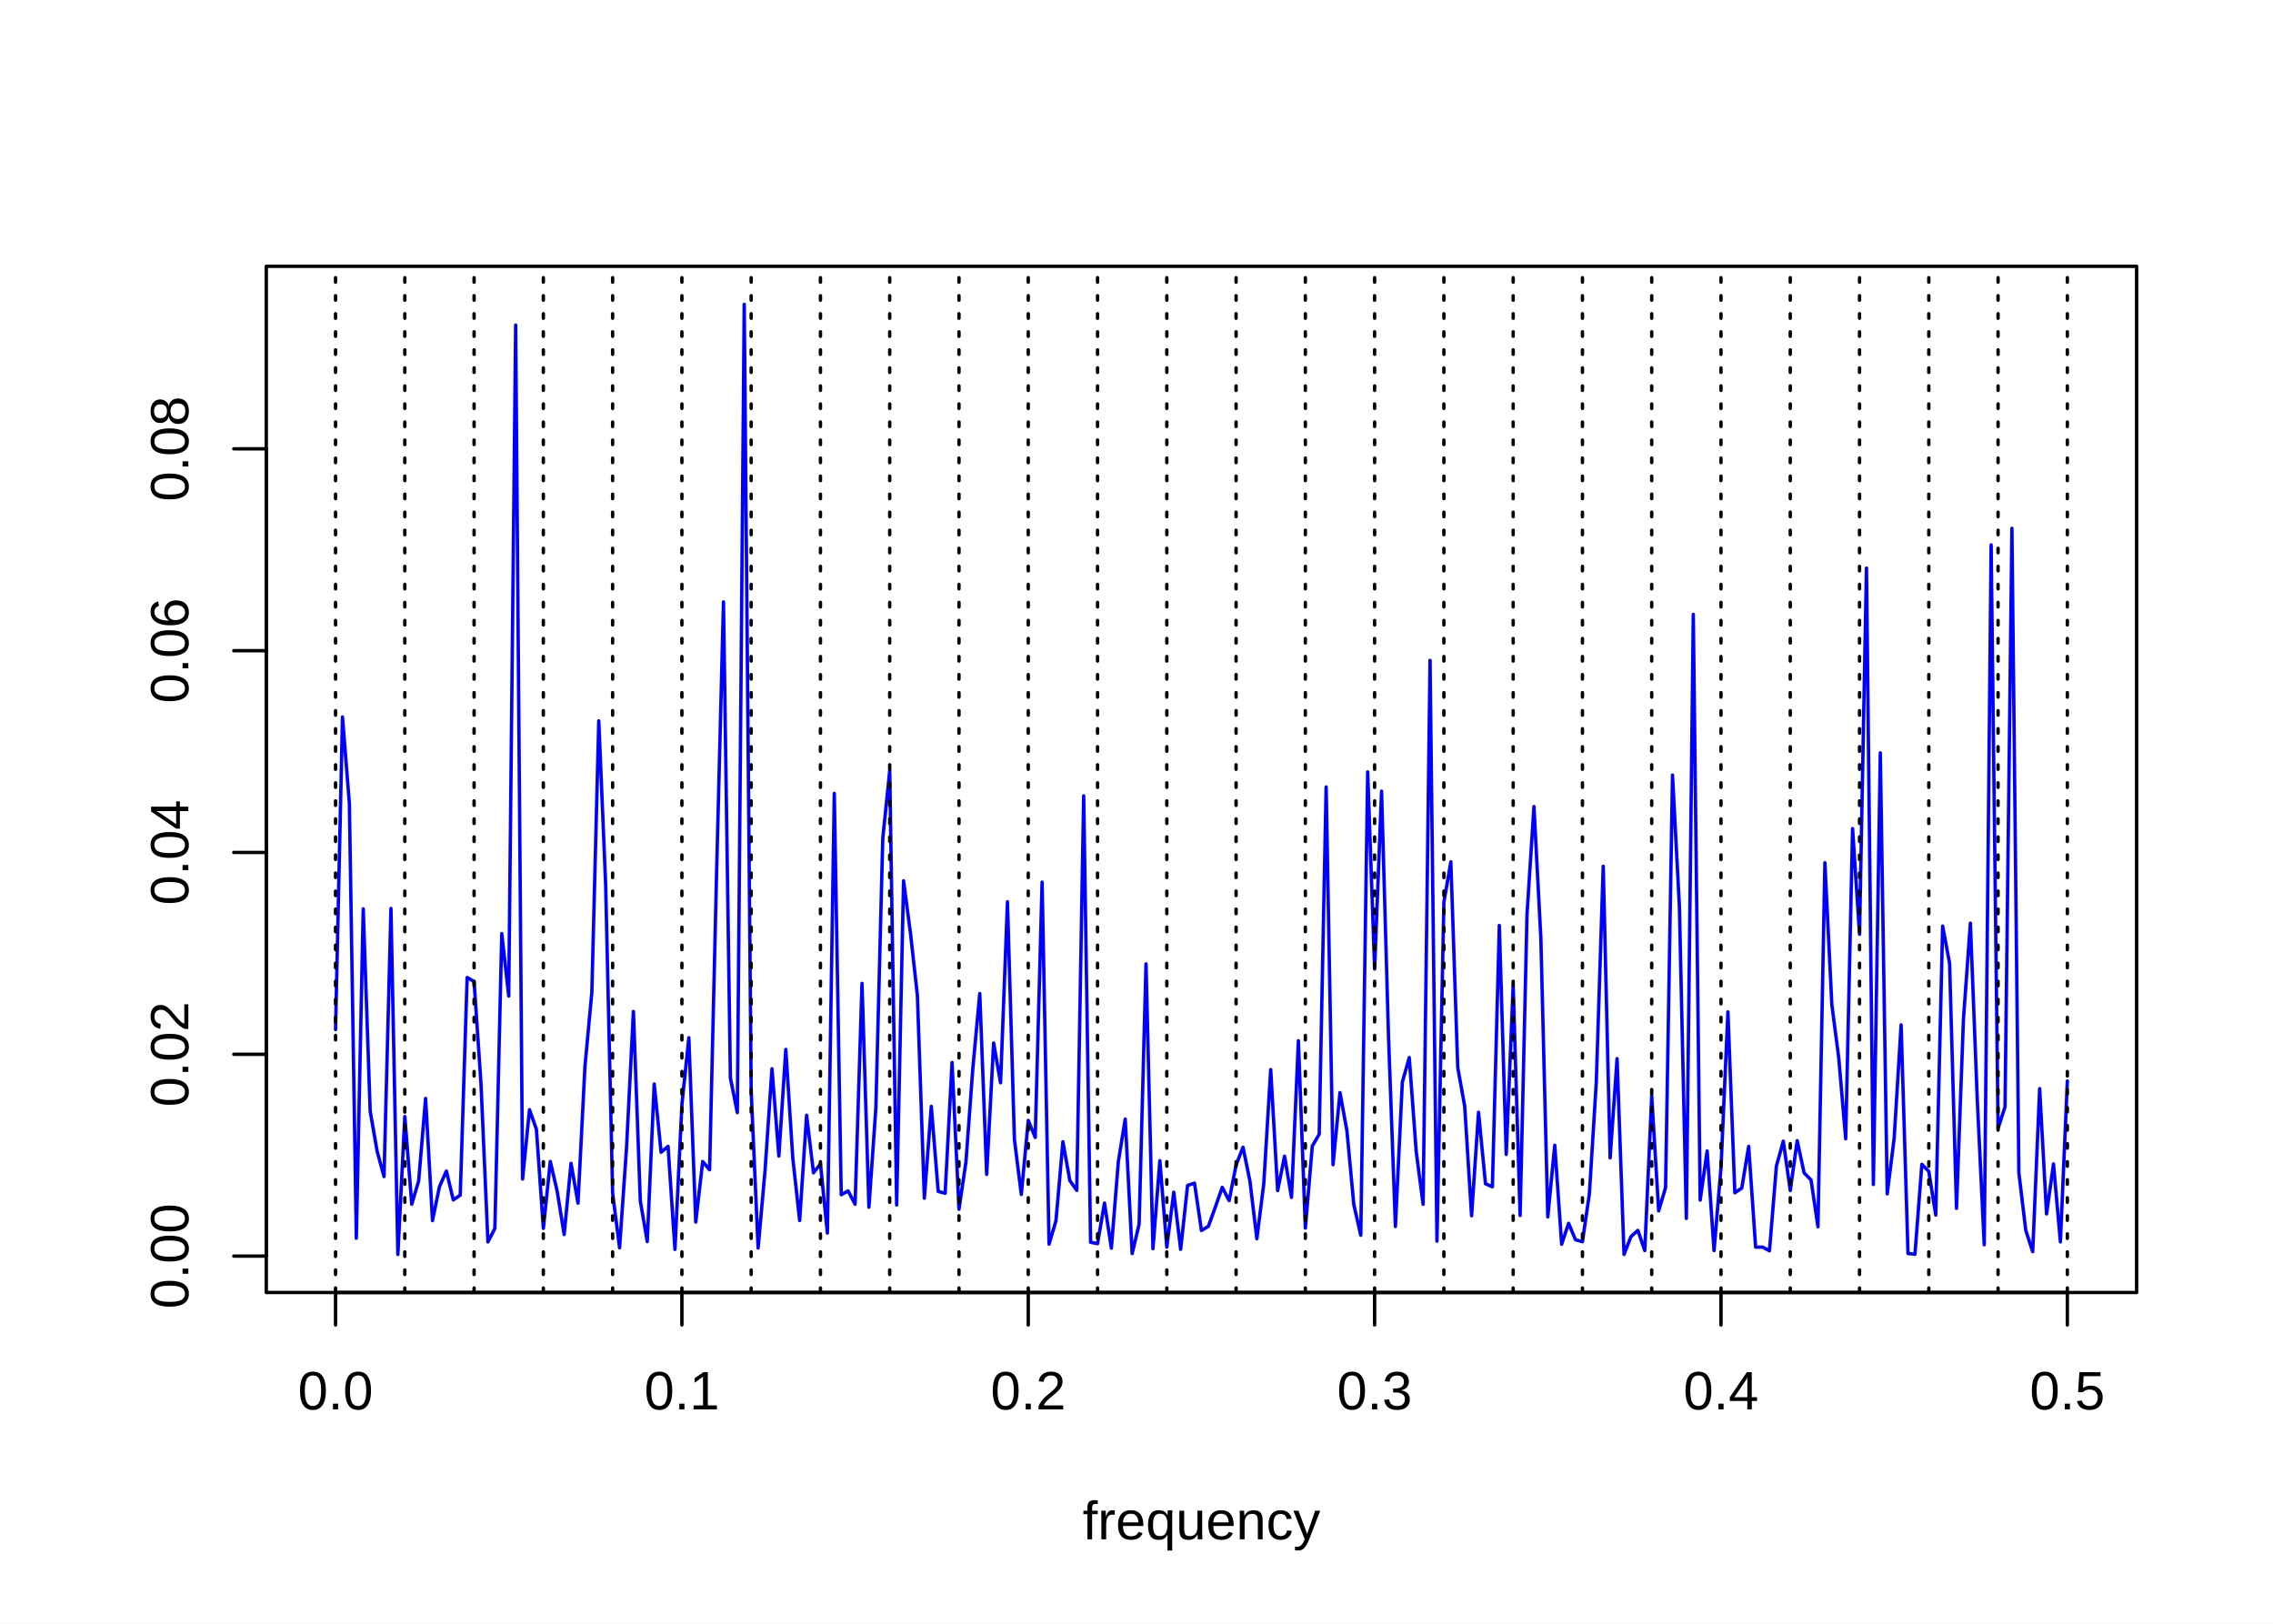
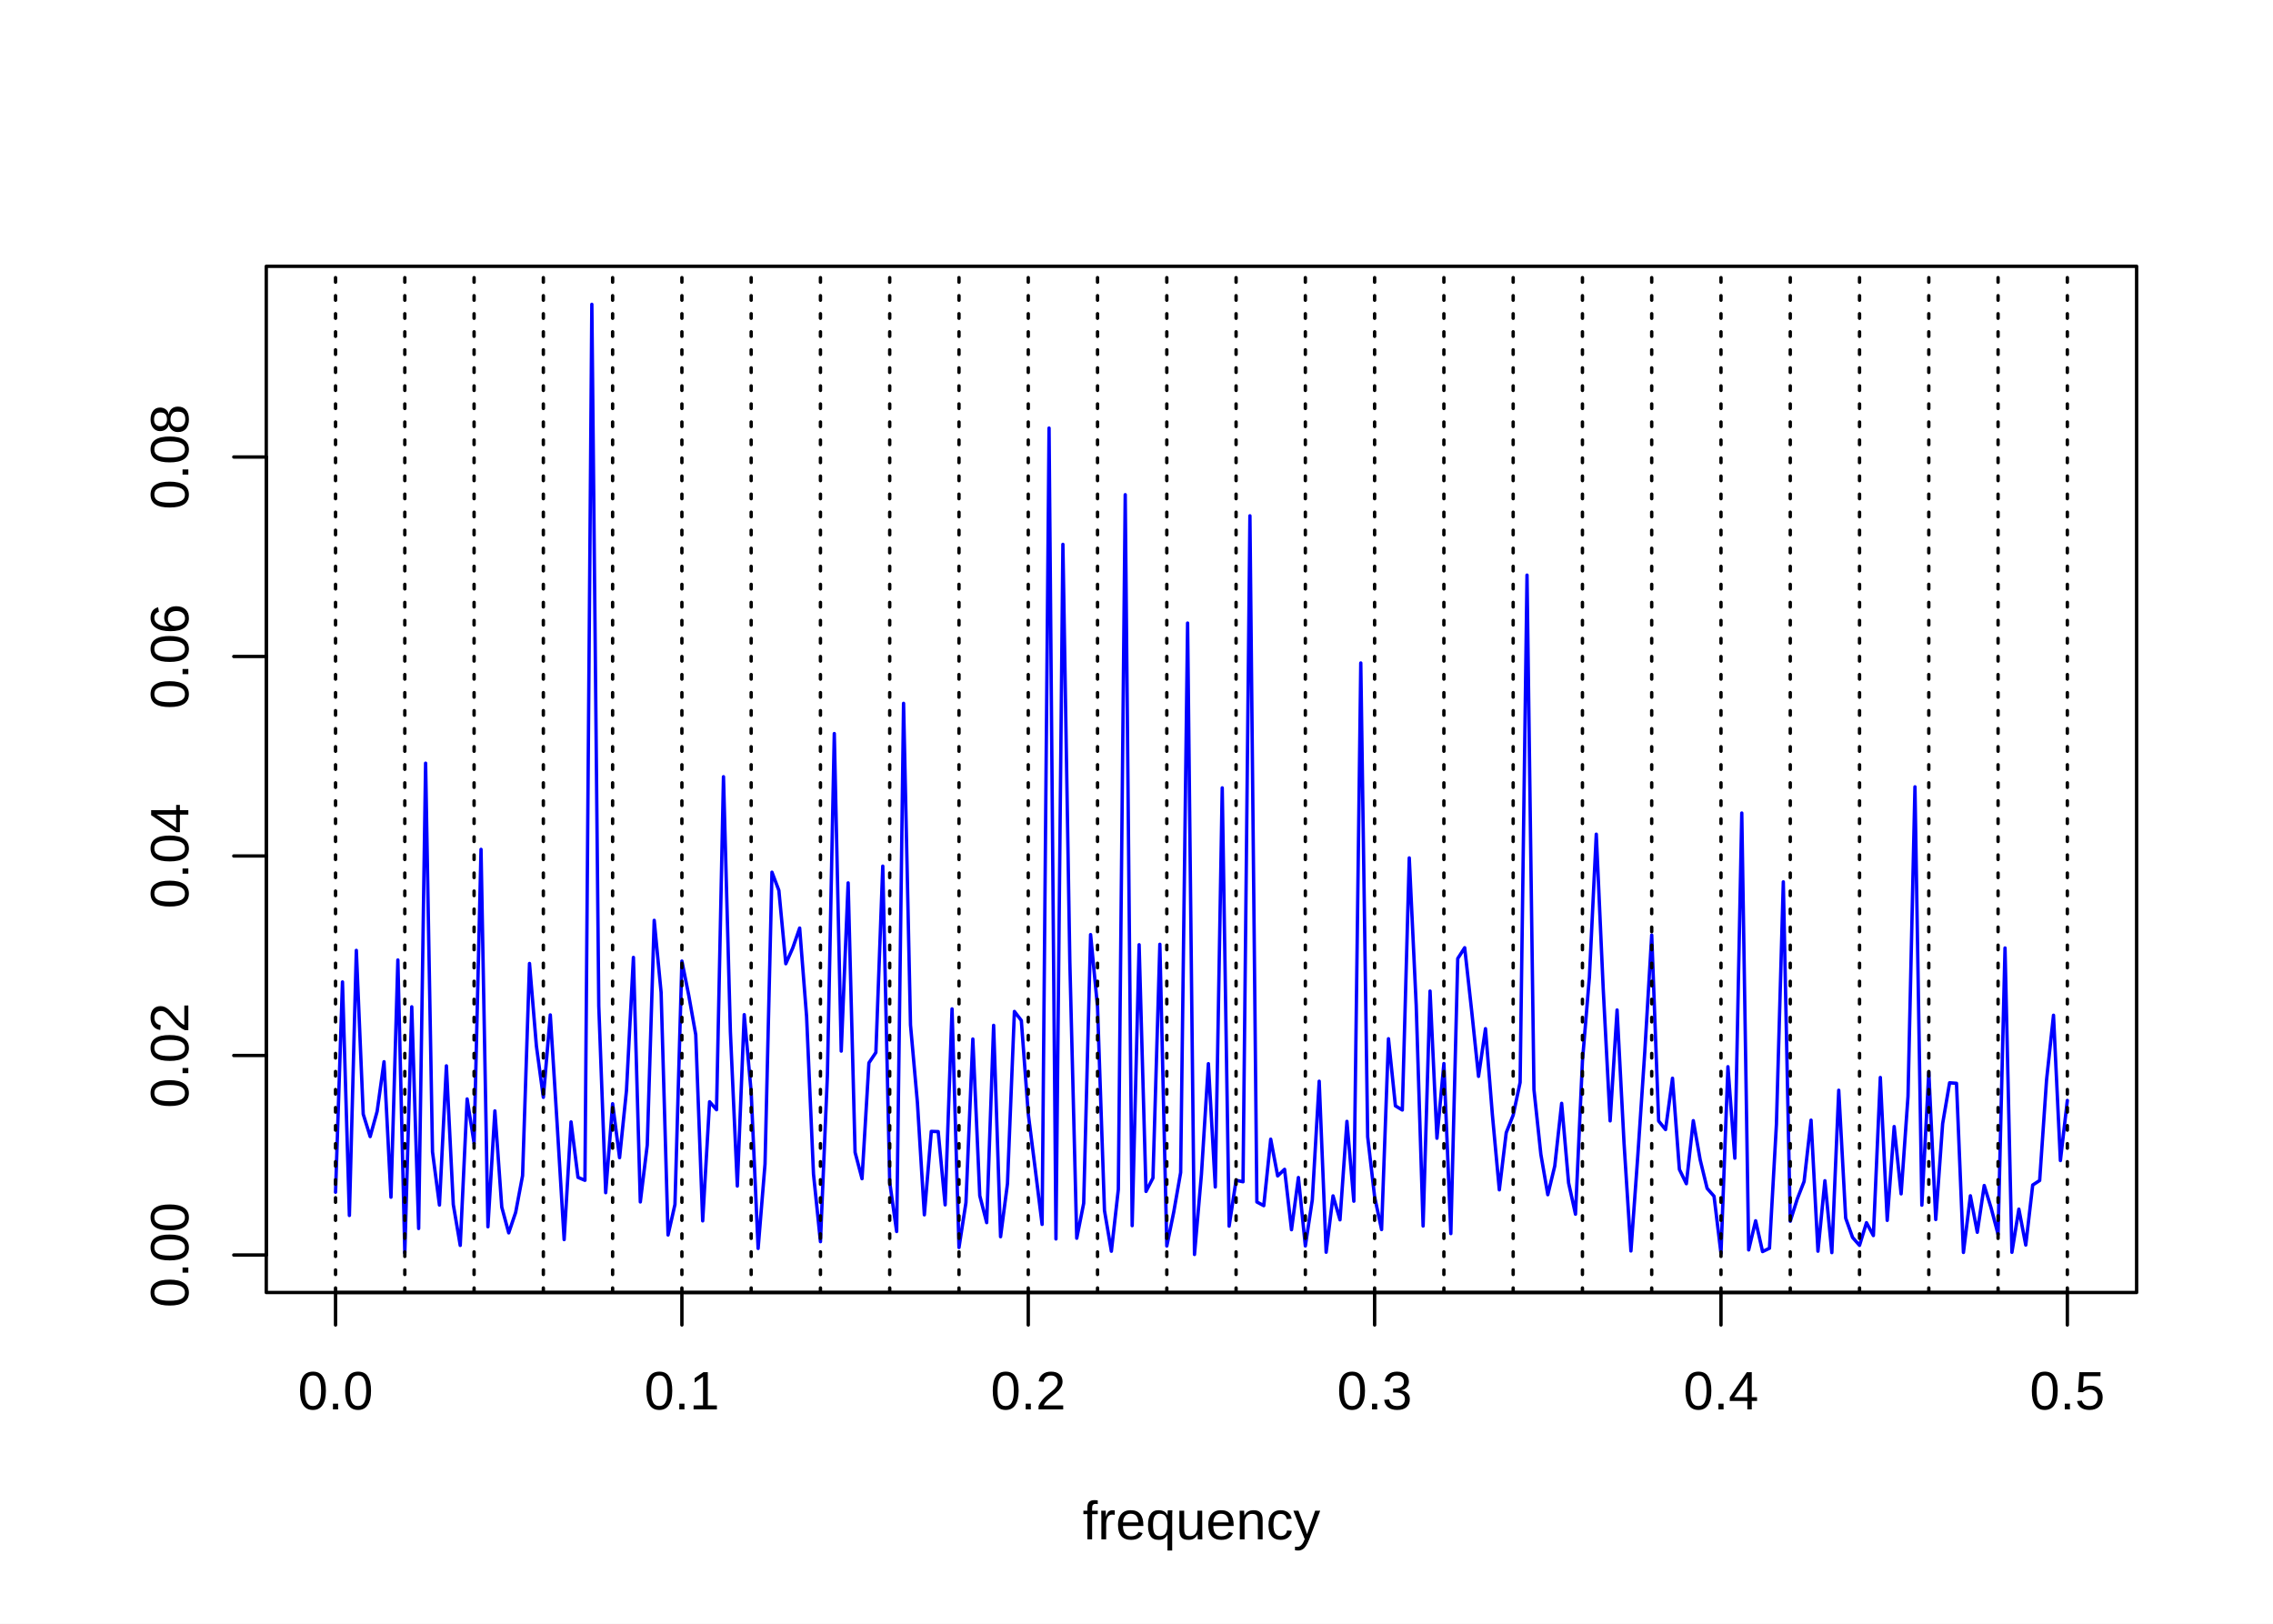
<svg xmlns="http://www.w3.org/2000/svg" viewBox="0 0 504.00 360.00">
  <defs>
    <style type="text/css">
    line, polyline, path, rect, circle {
      fill: none;
      stroke: #000000;
      stroke-linecap: round;
      stroke-linejoin: round;
      stroke-miterlimit: 10.00;
    }
  </style>
  </defs>
  <rect width="100%" height="100%" style="stroke: none; fill: #FFFFFF;" />
  <defs>
    <clipPath id="cpNTkuMDR8NDczLjc2fDI4Ni41Nnw1OS4wNA==">
      <rect x="59.04" y="59.04" width="414.72" height="227.52" />
    </clipPath>
  </defs>
-   <polyline points="74.40,228.27 75.94,158.96 77.47,178.21 79.01,274.53 80.54,201.49 82.08,246.34 83.62,255.24 85.15,260.86 86.69,201.42 88.22,278.13 89.76,247.54 91.30,266.99 92.83,261.83 94.37,243.53 95.90,270.62 97.44,263.10 98.98,259.63 100.51,266.03 102.05,264.98 103.58,216.73 105.12,217.61 106.66,240.41 108.19,275.35 109.73,272.36 111.26,206.98 112.80,220.84 114.34,72.08 115.87,261.40 117.41,246.04 118.94,250.39 120.48,272.35 122.02,257.51 123.55,264.12 125.09,273.71 126.62,257.92 128.16,266.75 129.70,236.48 131.23,220.02 132.77,159.82 134.30,196.25 135.84,264.52 137.38,276.66 138.91,254.67 140.45,224.25 141.98,266.27 143.52,275.28 145.06,240.33 146.59,255.47 148.13,254.16 149.66,277.01 151.20,244.87 152.74,230.08 154.27,270.94 155.81,257.52 157.34,259.36 158.88,194.00 160.42,133.45 161.95,238.98 163.49,246.68 165.02,67.47 166.56,241.86 168.10,276.71 169.63,259.60 171.17,236.96 172.70,256.31 174.24,232.67 175.78,256.68 177.31,270.60 178.85,247.25 180.38,260.03 181.92,258.03 183.46,273.38 184.99,175.91 186.53,264.89 188.06,264.04 189.60,267.00 191.14,218.02 192.67,267.65 194.21,245.63 195.74,185.88 197.28,170.89 198.82,267.17 200.35,195.28 201.89,206.96 203.42,220.72 204.96,265.66 206.50,245.28 208.03,264.15 209.57,264.56 211.10,235.56 212.64,268.11 214.18,257.63 215.71,236.87 217.25,220.27 218.78,260.38 220.32,231.25 221.86,240.06 223.39,199.93 224.93,252.62 226.46,264.83 228.00,248.40 229.54,252.18 231.07,195.58 232.61,275.85 234.14,270.67 235.68,253.13 237.22,261.75 238.75,263.92 240.29,176.45 241.82,275.43 243.36,275.73 244.90,266.73 246.43,276.73 247.97,257.58 249.50,248.11 251.04,277.93 252.58,271.41 254.11,213.70 255.65,276.84 257.18,257.34 258.72,276.51 260.26,264.33 261.79,276.99 263.33,262.82 264.86,262.32 266.40,272.81 267.94,271.88 269.47,267.66 271.01,263.24 272.54,266.19 274.08,258.30 275.62,254.35 277.15,261.87 278.69,274.64 280.22,262.45 281.76,237.14 283.30,263.97 284.83,256.33 286.37,265.48 287.90,230.74 289.44,272.28 290.98,254.11 292.51,251.48 294.05,174.48 295.58,258.23 297.12,242.23 298.66,250.72 300.19,267.11 301.73,273.87 303.26,171.14 304.80,214.84 306.34,175.41 307.87,229.53 309.41,271.93 310.94,239.94 312.48,234.47 314.02,255.32 315.55,267.01 317.09,146.41 318.62,275.18 320.16,200.01 321.70,191.08 323.23,236.68 324.77,245.25 326.30,269.55 327.84,246.60 329.38,262.44 330.91,263.13 332.45,205.18 333.98,255.95 335.52,218.48 337.06,269.49 338.59,202.71 340.13,178.82 341.66,207.99 343.20,269.80 344.74,253.90 346.27,275.86 347.81,271.22 349.34,274.86 350.88,275.30 352.42,264.70 353.95,239.96 355.49,192.06 357.02,256.71 358.56,234.71 360.10,278.12 361.63,274.19 363.17,272.78 364.70,277.27 366.24,242.98 367.78,268.46 369.31,263.31 370.85,171.84 372.38,200.95 373.92,270.14 375.46,136.21 376.99,266.07 378.53,255.18 380.06,277.27 381.60,258.91 383.14,224.35 384.67,264.45 386.21,263.41 387.74,254.16 389.28,276.51 390.82,276.49 392.35,277.31 393.89,258.52 395.42,253.01 396.96,263.96 398.50,252.90 400.03,260.04 401.57,261.61 403.10,271.99 404.64,191.28 406.18,222.76 407.71,234.51 409.25,252.49 410.78,183.71 412.32,207.14 413.86,125.95 415.39,262.61 416.93,166.90 418.46,264.69 420.00,252.34 421.54,227.23 423.07,277.92 424.61,278.08 426.14,258.14 427.68,259.71 429.22,269.40 430.75,205.32 432.29,213.59 433.82,267.90 435.36,226.02 436.90,204.67 438.43,243.85 439.97,275.98 441.50,120.81 443.04,250.17 444.58,245.39 446.11,117.13 447.65,260.01 449.18,272.78 450.72,277.51 452.26,241.36 453.79,269.13 455.33,258.05 456.86,275.34 458.40,239.67 " style="stroke-width: 0.75; stroke: #0000FF;" clip-path="url(#cpNTkuMDR8NDczLjc2fDI4Ni41Nnw1OS4wNA==)" />
+   <polyline points="74.40,264.33 75.94,217.71 77.47,269.48 79.01,210.71 80.54,247.02 82.08,251.99 83.62,246.42 85.15,235.40 86.69,265.43 88.22,212.84 89.76,277.79 91.30,223.22 92.83,272.37 94.37,169.21 95.90,255.37 97.44,267.17 98.98,236.31 100.51,267.06 102.05,276.12 103.58,243.65 105.12,253.44 106.66,188.31 108.19,271.99 109.73,246.30 111.26,267.64 112.80,273.34 114.34,268.80 115.87,260.66 117.41,213.61 118.94,231.92 120.48,243.29 122.02,225.02 123.55,249.41 125.09,274.83 126.62,248.74 128.16,261.03 129.70,261.69 131.23,67.47 132.77,223.02 134.30,264.43 135.84,244.71 137.38,256.67 138.91,241.79 140.45,212.27 141.98,266.48 143.52,253.85 145.06,204.05 146.59,220.05 148.13,273.81 149.66,267.04 151.20,213.08 152.74,220.79 154.27,229.41 155.81,270.68 157.34,244.27 158.88,246.04 160.42,172.21 161.95,228.75 163.49,262.96 165.02,224.96 166.56,242.13 168.10,276.79 169.63,258.08 171.17,193.38 172.70,197.41 174.24,213.67 175.78,210.17 177.31,205.76 178.85,225.40 180.38,260.31 181.92,275.29 183.46,238.49 184.99,162.64 186.53,233.04 188.06,195.75 189.60,255.49 191.14,261.33 192.67,235.65 194.21,233.35 195.74,192.03 197.28,262.14 198.82,273.04 200.35,155.94 201.89,227.26 203.42,244.44 204.96,269.34 206.50,250.84 208.03,250.89 209.57,267.13 211.10,223.68 212.64,276.59 214.18,266.65 215.71,230.36 217.25,265.10 218.78,271.07 220.32,227.33 221.86,274.19 223.39,262.44 224.93,224.25 226.46,226.25 228.00,246.96 229.54,259.14 231.07,271.46 232.61,94.91 234.14,274.69 235.68,120.69 237.22,213.33 238.75,274.53 240.29,266.78 241.82,207.21 243.36,223.26 244.90,268.39 246.43,277.41 247.97,263.71 249.50,109.68 251.04,271.74 252.58,209.46 254.11,264.15 255.65,261.17 257.18,209.36 258.72,276.25 260.26,268.71 261.79,259.95 263.33,138.14 264.86,278.13 266.40,260.34 267.94,235.83 269.47,263.17 271.01,174.68 272.54,271.85 274.08,261.68 275.62,262.01 277.15,114.36 278.69,266.49 280.22,267.31 281.76,252.57 283.30,260.71 284.83,259.25 286.37,272.64 287.90,261.07 289.44,276.24 290.98,266.03 292.51,239.72 294.05,277.63 295.58,265.14 297.12,270.45 298.66,248.62 300.19,266.32 301.73,146.99 303.26,252.04 304.80,265.34 306.34,272.61 307.87,230.30 309.41,245.18 310.94,246.10 312.48,190.21 314.02,222.90 315.55,271.82 317.09,219.73 318.62,252.36 320.16,235.80 321.70,273.50 323.23,212.52 324.77,210.12 326.30,223.97 327.84,238.64 329.38,228.07 330.91,247.15 332.45,263.80 333.98,251.13 335.52,247.25 337.06,239.98 338.59,127.51 340.13,241.58 341.66,255.92 343.20,264.88 344.74,258.53 346.27,244.62 347.81,262.26 349.34,269.20 350.88,235.24 352.42,216.69 353.95,184.95 355.49,219.32 357.02,248.51 358.56,223.93 360.10,253.41 361.63,277.35 363.17,256.05 364.70,233.25 366.24,207.31 367.78,248.54 369.31,250.44 370.85,239.06 372.38,259.27 373.92,262.44 375.46,248.46 376.99,257.16 378.53,263.48 380.06,265.22 381.60,277.90 383.14,236.50 384.67,256.78 386.21,180.26 387.74,277.12 389.28,270.66 390.82,277.49 392.35,276.75 393.89,249.30 395.42,195.52 396.96,270.76 398.50,265.86 400.03,261.94 401.57,248.35 403.10,277.40 404.64,261.78 406.18,277.72 407.71,241.72 409.25,270.07 410.78,274.36 412.32,276.11 413.86,271.08 415.39,273.94 416.93,238.89 418.46,270.57 420.00,249.77 421.54,264.69 423.07,243.06 424.61,174.45 426.14,267.20 427.68,237.67 429.22,270.38 430.75,249.12 432.29,240.07 433.82,240.18 435.36,277.68 436.90,265.12 438.43,273.21 439.97,262.84 441.50,267.84 443.04,273.66 444.58,210.18 446.11,277.65 447.65,268.08 449.18,276.04 450.72,262.73 452.26,261.73 453.79,239.43 455.33,225.09 456.86,257.31 458.40,243.98 " style="stroke-width: 0.75; stroke: #0000FF;" clip-path="url(#cpNTkuMDR8NDczLjc2fDI4Ni41Nnw1OS4wNA==)" />
  <defs>
    <clipPath id="cpMHw1MDR8MzYwfDA=">
      <rect x="0.00" y="0.00" width="504.00" height="360.00" />
    </clipPath>
  </defs>
  <line x1="74.40" y1="286.56" x2="458.40" y2="286.56" style="stroke-width: 0.75;" clip-path="url(#cpMHw1MDR8MzYwfDA=)" />
  <line x1="74.40" y1="286.56" x2="74.40" y2="293.76" style="stroke-width: 0.75;" clip-path="url(#cpMHw1MDR8MzYwfDA=)" />
  <line x1="151.20" y1="286.56" x2="151.20" y2="293.76" style="stroke-width: 0.75;" clip-path="url(#cpMHw1MDR8MzYwfDA=)" />
  <line x1="228.00" y1="286.56" x2="228.00" y2="293.76" style="stroke-width: 0.75;" clip-path="url(#cpMHw1MDR8MzYwfDA=)" />
  <line x1="304.80" y1="286.56" x2="304.80" y2="293.76" style="stroke-width: 0.75;" clip-path="url(#cpMHw1MDR8MzYwfDA=)" />
  <line x1="381.60" y1="286.56" x2="381.60" y2="293.76" style="stroke-width: 0.75;" clip-path="url(#cpMHw1MDR8MzYwfDA=)" />
  <line x1="458.40" y1="286.56" x2="458.40" y2="293.76" style="stroke-width: 0.75;" clip-path="url(#cpMHw1MDR8MzYwfDA=)" />
  <g clip-path="url(#cpMHw1MDR8MzYwfDA=)">
    <text x="66.06" y="312.48" style="font-size: 12.00px; font-family: Arial;" textLength="16.68px" lengthAdjust="spacingAndGlyphs">0.0</text>
  </g>
  <g clip-path="url(#cpMHw1MDR8MzYwfDA=)">
    <text x="142.86" y="312.48" style="font-size: 12.00px; font-family: Arial;" textLength="16.68px" lengthAdjust="spacingAndGlyphs">0.1</text>
  </g>
  <g clip-path="url(#cpMHw1MDR8MzYwfDA=)">
    <text x="219.66" y="312.48" style="font-size: 12.00px; font-family: Arial;" textLength="16.68px" lengthAdjust="spacingAndGlyphs">0.2</text>
  </g>
  <g clip-path="url(#cpMHw1MDR8MzYwfDA=)">
    <text x="296.46" y="312.48" style="font-size: 12.00px; font-family: Arial;" textLength="16.68px" lengthAdjust="spacingAndGlyphs">0.3</text>
  </g>
  <g clip-path="url(#cpMHw1MDR8MzYwfDA=)">
    <text x="373.26" y="312.48" style="font-size: 12.00px; font-family: Arial;" textLength="16.68px" lengthAdjust="spacingAndGlyphs">0.4</text>
  </g>
  <g clip-path="url(#cpMHw1MDR8MzYwfDA=)">
    <text x="450.06" y="312.48" style="font-size: 12.00px; font-family: Arial;" textLength="16.68px" lengthAdjust="spacingAndGlyphs">0.5</text>
  </g>
-   <line x1="59.04" y1="278.49" x2="59.04" y2="99.51" style="stroke-width: 0.75;" clip-path="url(#cpMHw1MDR8MzYwfDA=)" />
-   <line x1="59.04" y1="278.49" x2="51.84" y2="278.49" style="stroke-width: 0.75;" clip-path="url(#cpMHw1MDR8MzYwfDA=)" />
-   <line x1="59.04" y1="233.75" x2="51.84" y2="233.75" style="stroke-width: 0.75;" clip-path="url(#cpMHw1MDR8MzYwfDA=)" />
-   <line x1="59.04" y1="189.00" x2="51.84" y2="189.00" style="stroke-width: 0.75;" clip-path="url(#cpMHw1MDR8MzYwfDA=)" />
-   <line x1="59.04" y1="144.26" x2="51.84" y2="144.26" style="stroke-width: 0.75;" clip-path="url(#cpMHw1MDR8MzYwfDA=)" />
-   <line x1="59.04" y1="99.51" x2="51.84" y2="99.51" style="stroke-width: 0.75;" clip-path="url(#cpMHw1MDR8MzYwfDA=)" />
+   <line x1="59.04" y1="278.25" x2="59.04" y2="101.32" style="stroke-width: 0.75;" clip-path="url(#cpMHw1MDR8MzYwfDA=)" />
+   <line x1="59.04" y1="278.25" x2="51.84" y2="278.25" style="stroke-width: 0.75;" clip-path="url(#cpMHw1MDR8MzYwfDA=)" />
+   <line x1="59.04" y1="234.01" x2="51.84" y2="234.01" style="stroke-width: 0.75;" clip-path="url(#cpMHw1MDR8MzYwfDA=)" />
+   <line x1="59.04" y1="189.78" x2="51.84" y2="189.78" style="stroke-width: 0.75;" clip-path="url(#cpMHw1MDR8MzYwfDA=)" />
+   <line x1="59.04" y1="145.55" x2="51.84" y2="145.55" style="stroke-width: 0.75;" clip-path="url(#cpMHw1MDR8MzYwfDA=)" />
+   <line x1="59.04" y1="101.32" x2="51.84" y2="101.32" style="stroke-width: 0.75;" clip-path="url(#cpMHw1MDR8MzYwfDA=)" />
  <g clip-path="url(#cpMHw1MDR8MzYwfDA=)">
-     <text transform="translate(41.76,290.17) rotate(-90)" style="font-size: 12.00px; font-family: Arial;" textLength="23.36px" lengthAdjust="spacingAndGlyphs">0.00</text>
+     <text transform="translate(41.76,289.92) rotate(-90)" style="font-size: 12.00px; font-family: Arial;" textLength="23.36px" lengthAdjust="spacingAndGlyphs">0.00</text>
  </g>
  <g clip-path="url(#cpMHw1MDR8MzYwfDA=)">
-     <text transform="translate(41.76,245.42) rotate(-90)" style="font-size: 12.00px; font-family: Arial;" textLength="23.36px" lengthAdjust="spacingAndGlyphs">0.02</text>
+     <text transform="translate(41.76,245.69) rotate(-90)" style="font-size: 12.00px; font-family: Arial;" textLength="23.36px" lengthAdjust="spacingAndGlyphs">0.02</text>
  </g>
  <g clip-path="url(#cpMHw1MDR8MzYwfDA=)">
-     <text transform="translate(41.76,200.68) rotate(-90)" style="font-size: 12.00px; font-family: Arial;" textLength="23.36px" lengthAdjust="spacingAndGlyphs">0.04</text>
+     <text transform="translate(41.76,201.46) rotate(-90)" style="font-size: 12.00px; font-family: Arial;" textLength="23.36px" lengthAdjust="spacingAndGlyphs">0.04</text>
  </g>
  <g clip-path="url(#cpMHw1MDR8MzYwfDA=)">
-     <text transform="translate(41.76,155.93) rotate(-90)" style="font-size: 12.00px; font-family: Arial;" textLength="23.36px" lengthAdjust="spacingAndGlyphs">0.06</text>
+     <text transform="translate(41.76,157.23) rotate(-90)" style="font-size: 12.00px; font-family: Arial;" textLength="23.36px" lengthAdjust="spacingAndGlyphs">0.06</text>
  </g>
  <g clip-path="url(#cpMHw1MDR8MzYwfDA=)">
-     <text transform="translate(41.76,111.19) rotate(-90)" style="font-size: 12.00px; font-family: Arial;" textLength="23.36px" lengthAdjust="spacingAndGlyphs">0.08</text>
+     <text transform="translate(41.76,112.99) rotate(-90)" style="font-size: 12.00px; font-family: Arial;" textLength="23.36px" lengthAdjust="spacingAndGlyphs">0.08</text>
  </g>
  <polyline points="59.04,286.56 473.76,286.56 473.76,59.04 59.04,59.04 59.04,286.56 " style="stroke-width: 0.75;" clip-path="url(#cpMHw1MDR8MzYwfDA=)" />
  <g clip-path="url(#cpMHw1MDR8MzYwfDA=)">
    <text x="240.05" y="341.28" style="font-size: 12.00px; font-family: Arial;" textLength="52.70px" lengthAdjust="spacingAndGlyphs">frequency</text>
  </g>
  <g clip-path="url(#cpMHw1MDR8MzYwfDA=)">
    <text transform="translate(12.96,174.47) rotate(-90)" style="font-size: 12.00px; font-family: Arial;" textLength="3.33px" lengthAdjust="spacingAndGlyphs"> </text>
  </g>
  <defs>
    <clipPath id="cpNTkuMDR8NDczLjc2fDI4Ni41Nnw1OS4wNA==">
      <rect x="59.04" y="59.04" width="414.72" height="227.52" />
    </clipPath>
  </defs>
  <line x1="74.40" y1="286.56" x2="74.40" y2="59.04" style="stroke-width: 0.75; stroke-dasharray: 1.00,3.00;" clip-path="url(#cpNTkuMDR8NDczLjc2fDI4Ni41Nnw1OS4wNA==)" />
  <line x1="89.76" y1="286.56" x2="89.76" y2="59.04" style="stroke-width: 0.75; stroke-dasharray: 1.00,3.00;" clip-path="url(#cpNTkuMDR8NDczLjc2fDI4Ni41Nnw1OS4wNA==)" />
  <line x1="105.12" y1="286.56" x2="105.12" y2="59.04" style="stroke-width: 0.75; stroke-dasharray: 1.00,3.00;" clip-path="url(#cpNTkuMDR8NDczLjc2fDI4Ni41Nnw1OS4wNA==)" />
  <line x1="120.48" y1="286.56" x2="120.48" y2="59.04" style="stroke-width: 0.75; stroke-dasharray: 1.00,3.00;" clip-path="url(#cpNTkuMDR8NDczLjc2fDI4Ni41Nnw1OS4wNA==)" />
  <line x1="135.84" y1="286.56" x2="135.84" y2="59.04" style="stroke-width: 0.75; stroke-dasharray: 1.00,3.00;" clip-path="url(#cpNTkuMDR8NDczLjc2fDI4Ni41Nnw1OS4wNA==)" />
  <line x1="151.20" y1="286.56" x2="151.20" y2="59.04" style="stroke-width: 0.75; stroke-dasharray: 1.00,3.00;" clip-path="url(#cpNTkuMDR8NDczLjc2fDI4Ni41Nnw1OS4wNA==)" />
  <line x1="166.56" y1="286.56" x2="166.56" y2="59.04" style="stroke-width: 0.75; stroke-dasharray: 1.00,3.00;" clip-path="url(#cpNTkuMDR8NDczLjc2fDI4Ni41Nnw1OS4wNA==)" />
  <line x1="181.92" y1="286.56" x2="181.92" y2="59.04" style="stroke-width: 0.75; stroke-dasharray: 1.00,3.00;" clip-path="url(#cpNTkuMDR8NDczLjc2fDI4Ni41Nnw1OS4wNA==)" />
  <line x1="197.28" y1="286.56" x2="197.28" y2="59.04" style="stroke-width: 0.75; stroke-dasharray: 1.00,3.00;" clip-path="url(#cpNTkuMDR8NDczLjc2fDI4Ni41Nnw1OS4wNA==)" />
  <line x1="212.64" y1="286.56" x2="212.64" y2="59.04" style="stroke-width: 0.75; stroke-dasharray: 1.00,3.00;" clip-path="url(#cpNTkuMDR8NDczLjc2fDI4Ni41Nnw1OS4wNA==)" />
  <line x1="228.00" y1="286.56" x2="228.00" y2="59.04" style="stroke-width: 0.75; stroke-dasharray: 1.00,3.00;" clip-path="url(#cpNTkuMDR8NDczLjc2fDI4Ni41Nnw1OS4wNA==)" />
  <line x1="243.36" y1="286.56" x2="243.36" y2="59.04" style="stroke-width: 0.75; stroke-dasharray: 1.00,3.00;" clip-path="url(#cpNTkuMDR8NDczLjc2fDI4Ni41Nnw1OS4wNA==)" />
  <line x1="258.72" y1="286.56" x2="258.72" y2="59.04" style="stroke-width: 0.75; stroke-dasharray: 1.00,3.00;" clip-path="url(#cpNTkuMDR8NDczLjc2fDI4Ni41Nnw1OS4wNA==)" />
  <line x1="274.08" y1="286.56" x2="274.08" y2="59.04" style="stroke-width: 0.75; stroke-dasharray: 1.00,3.00;" clip-path="url(#cpNTkuMDR8NDczLjc2fDI4Ni41Nnw1OS4wNA==)" />
  <line x1="289.44" y1="286.56" x2="289.44" y2="59.04" style="stroke-width: 0.75; stroke-dasharray: 1.00,3.00;" clip-path="url(#cpNTkuMDR8NDczLjc2fDI4Ni41Nnw1OS4wNA==)" />
  <line x1="304.80" y1="286.56" x2="304.80" y2="59.04" style="stroke-width: 0.75; stroke-dasharray: 1.00,3.00;" clip-path="url(#cpNTkuMDR8NDczLjc2fDI4Ni41Nnw1OS4wNA==)" />
  <line x1="320.16" y1="286.56" x2="320.16" y2="59.04" style="stroke-width: 0.75; stroke-dasharray: 1.00,3.00;" clip-path="url(#cpNTkuMDR8NDczLjc2fDI4Ni41Nnw1OS4wNA==)" />
  <line x1="335.52" y1="286.56" x2="335.52" y2="59.04" style="stroke-width: 0.75; stroke-dasharray: 1.00,3.00;" clip-path="url(#cpNTkuMDR8NDczLjc2fDI4Ni41Nnw1OS4wNA==)" />
  <line x1="350.88" y1="286.56" x2="350.88" y2="59.04" style="stroke-width: 0.75; stroke-dasharray: 1.00,3.00;" clip-path="url(#cpNTkuMDR8NDczLjc2fDI4Ni41Nnw1OS4wNA==)" />
  <line x1="366.24" y1="286.56" x2="366.24" y2="59.04" style="stroke-width: 0.75; stroke-dasharray: 1.00,3.00;" clip-path="url(#cpNTkuMDR8NDczLjc2fDI4Ni41Nnw1OS4wNA==)" />
  <line x1="381.60" y1="286.56" x2="381.60" y2="59.04" style="stroke-width: 0.75; stroke-dasharray: 1.00,3.00;" clip-path="url(#cpNTkuMDR8NDczLjc2fDI4Ni41Nnw1OS4wNA==)" />
  <line x1="396.96" y1="286.56" x2="396.96" y2="59.04" style="stroke-width: 0.75; stroke-dasharray: 1.00,3.00;" clip-path="url(#cpNTkuMDR8NDczLjc2fDI4Ni41Nnw1OS4wNA==)" />
  <line x1="412.32" y1="286.56" x2="412.32" y2="59.04" style="stroke-width: 0.75; stroke-dasharray: 1.00,3.00;" clip-path="url(#cpNTkuMDR8NDczLjc2fDI4Ni41Nnw1OS4wNA==)" />
  <line x1="427.68" y1="286.56" x2="427.68" y2="59.04" style="stroke-width: 0.75; stroke-dasharray: 1.00,3.00;" clip-path="url(#cpNTkuMDR8NDczLjc2fDI4Ni41Nnw1OS4wNA==)" />
  <line x1="443.04" y1="286.56" x2="443.04" y2="59.04" style="stroke-width: 0.75; stroke-dasharray: 1.00,3.00;" clip-path="url(#cpNTkuMDR8NDczLjc2fDI4Ni41Nnw1OS4wNA==)" />
  <line x1="458.40" y1="286.56" x2="458.40" y2="59.04" style="stroke-width: 0.75; stroke-dasharray: 1.00,3.00;" clip-path="url(#cpNTkuMDR8NDczLjc2fDI4Ni41Nnw1OS4wNA==)" />
</svg>
